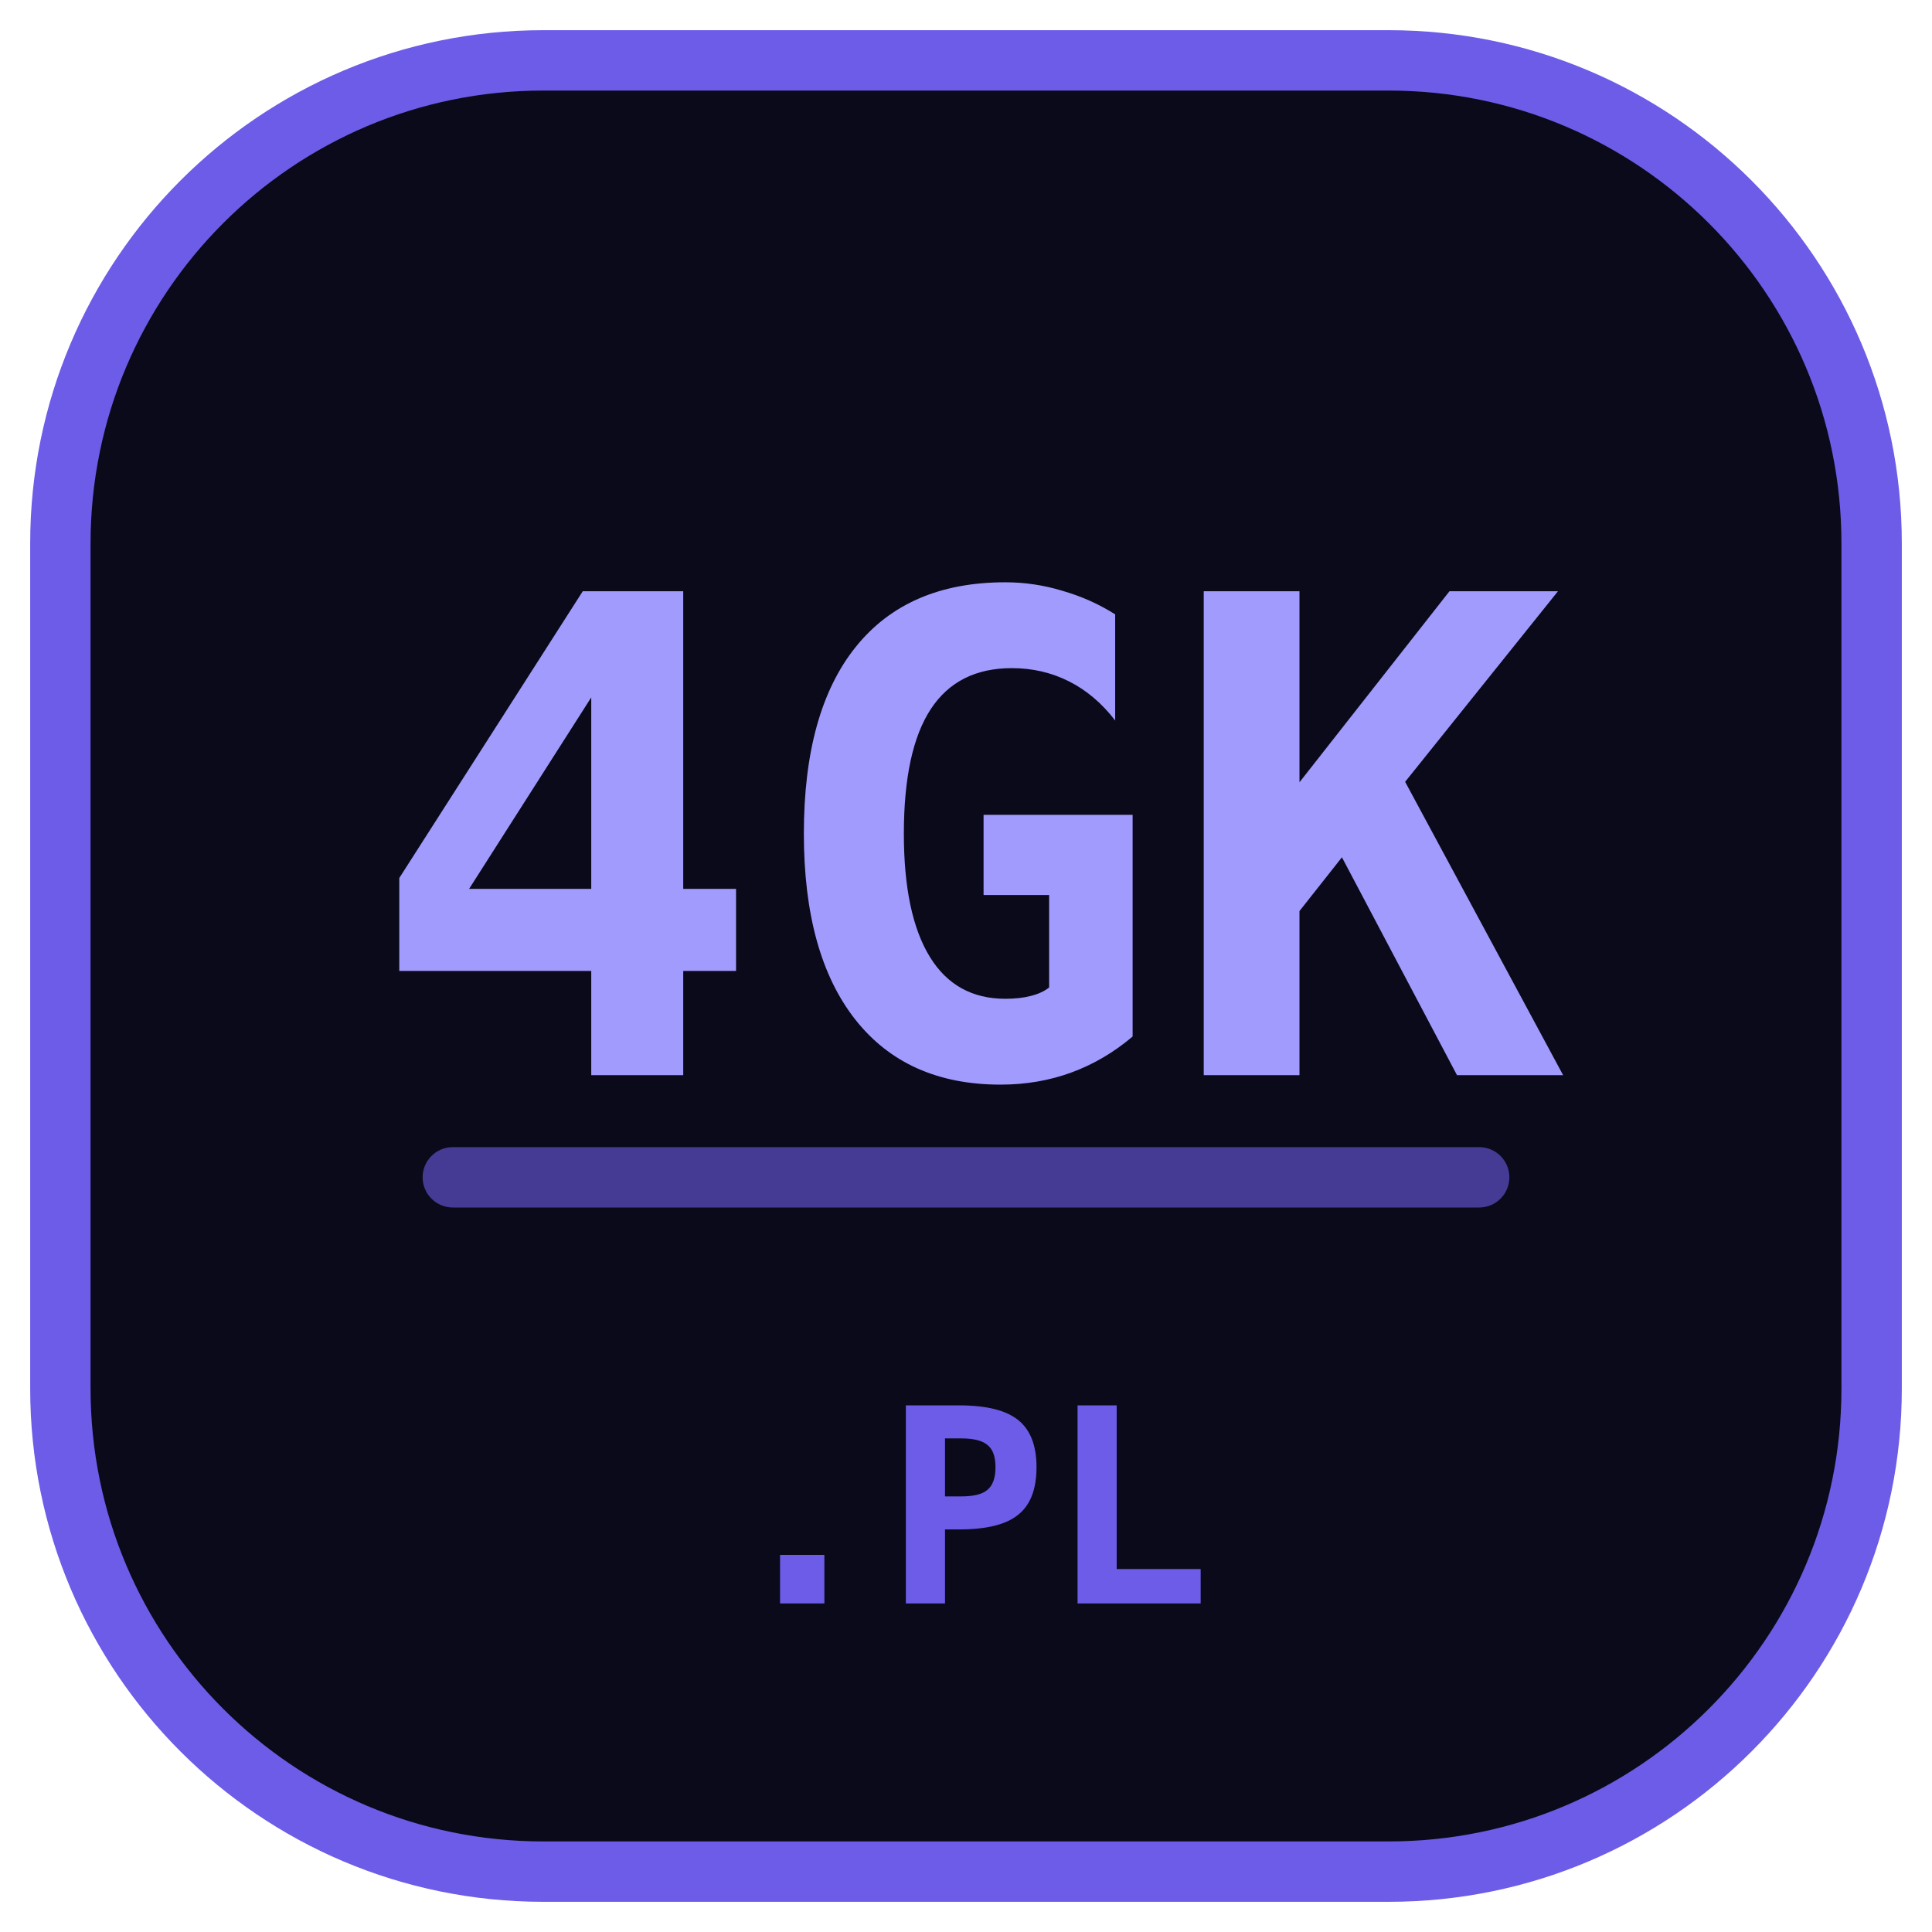
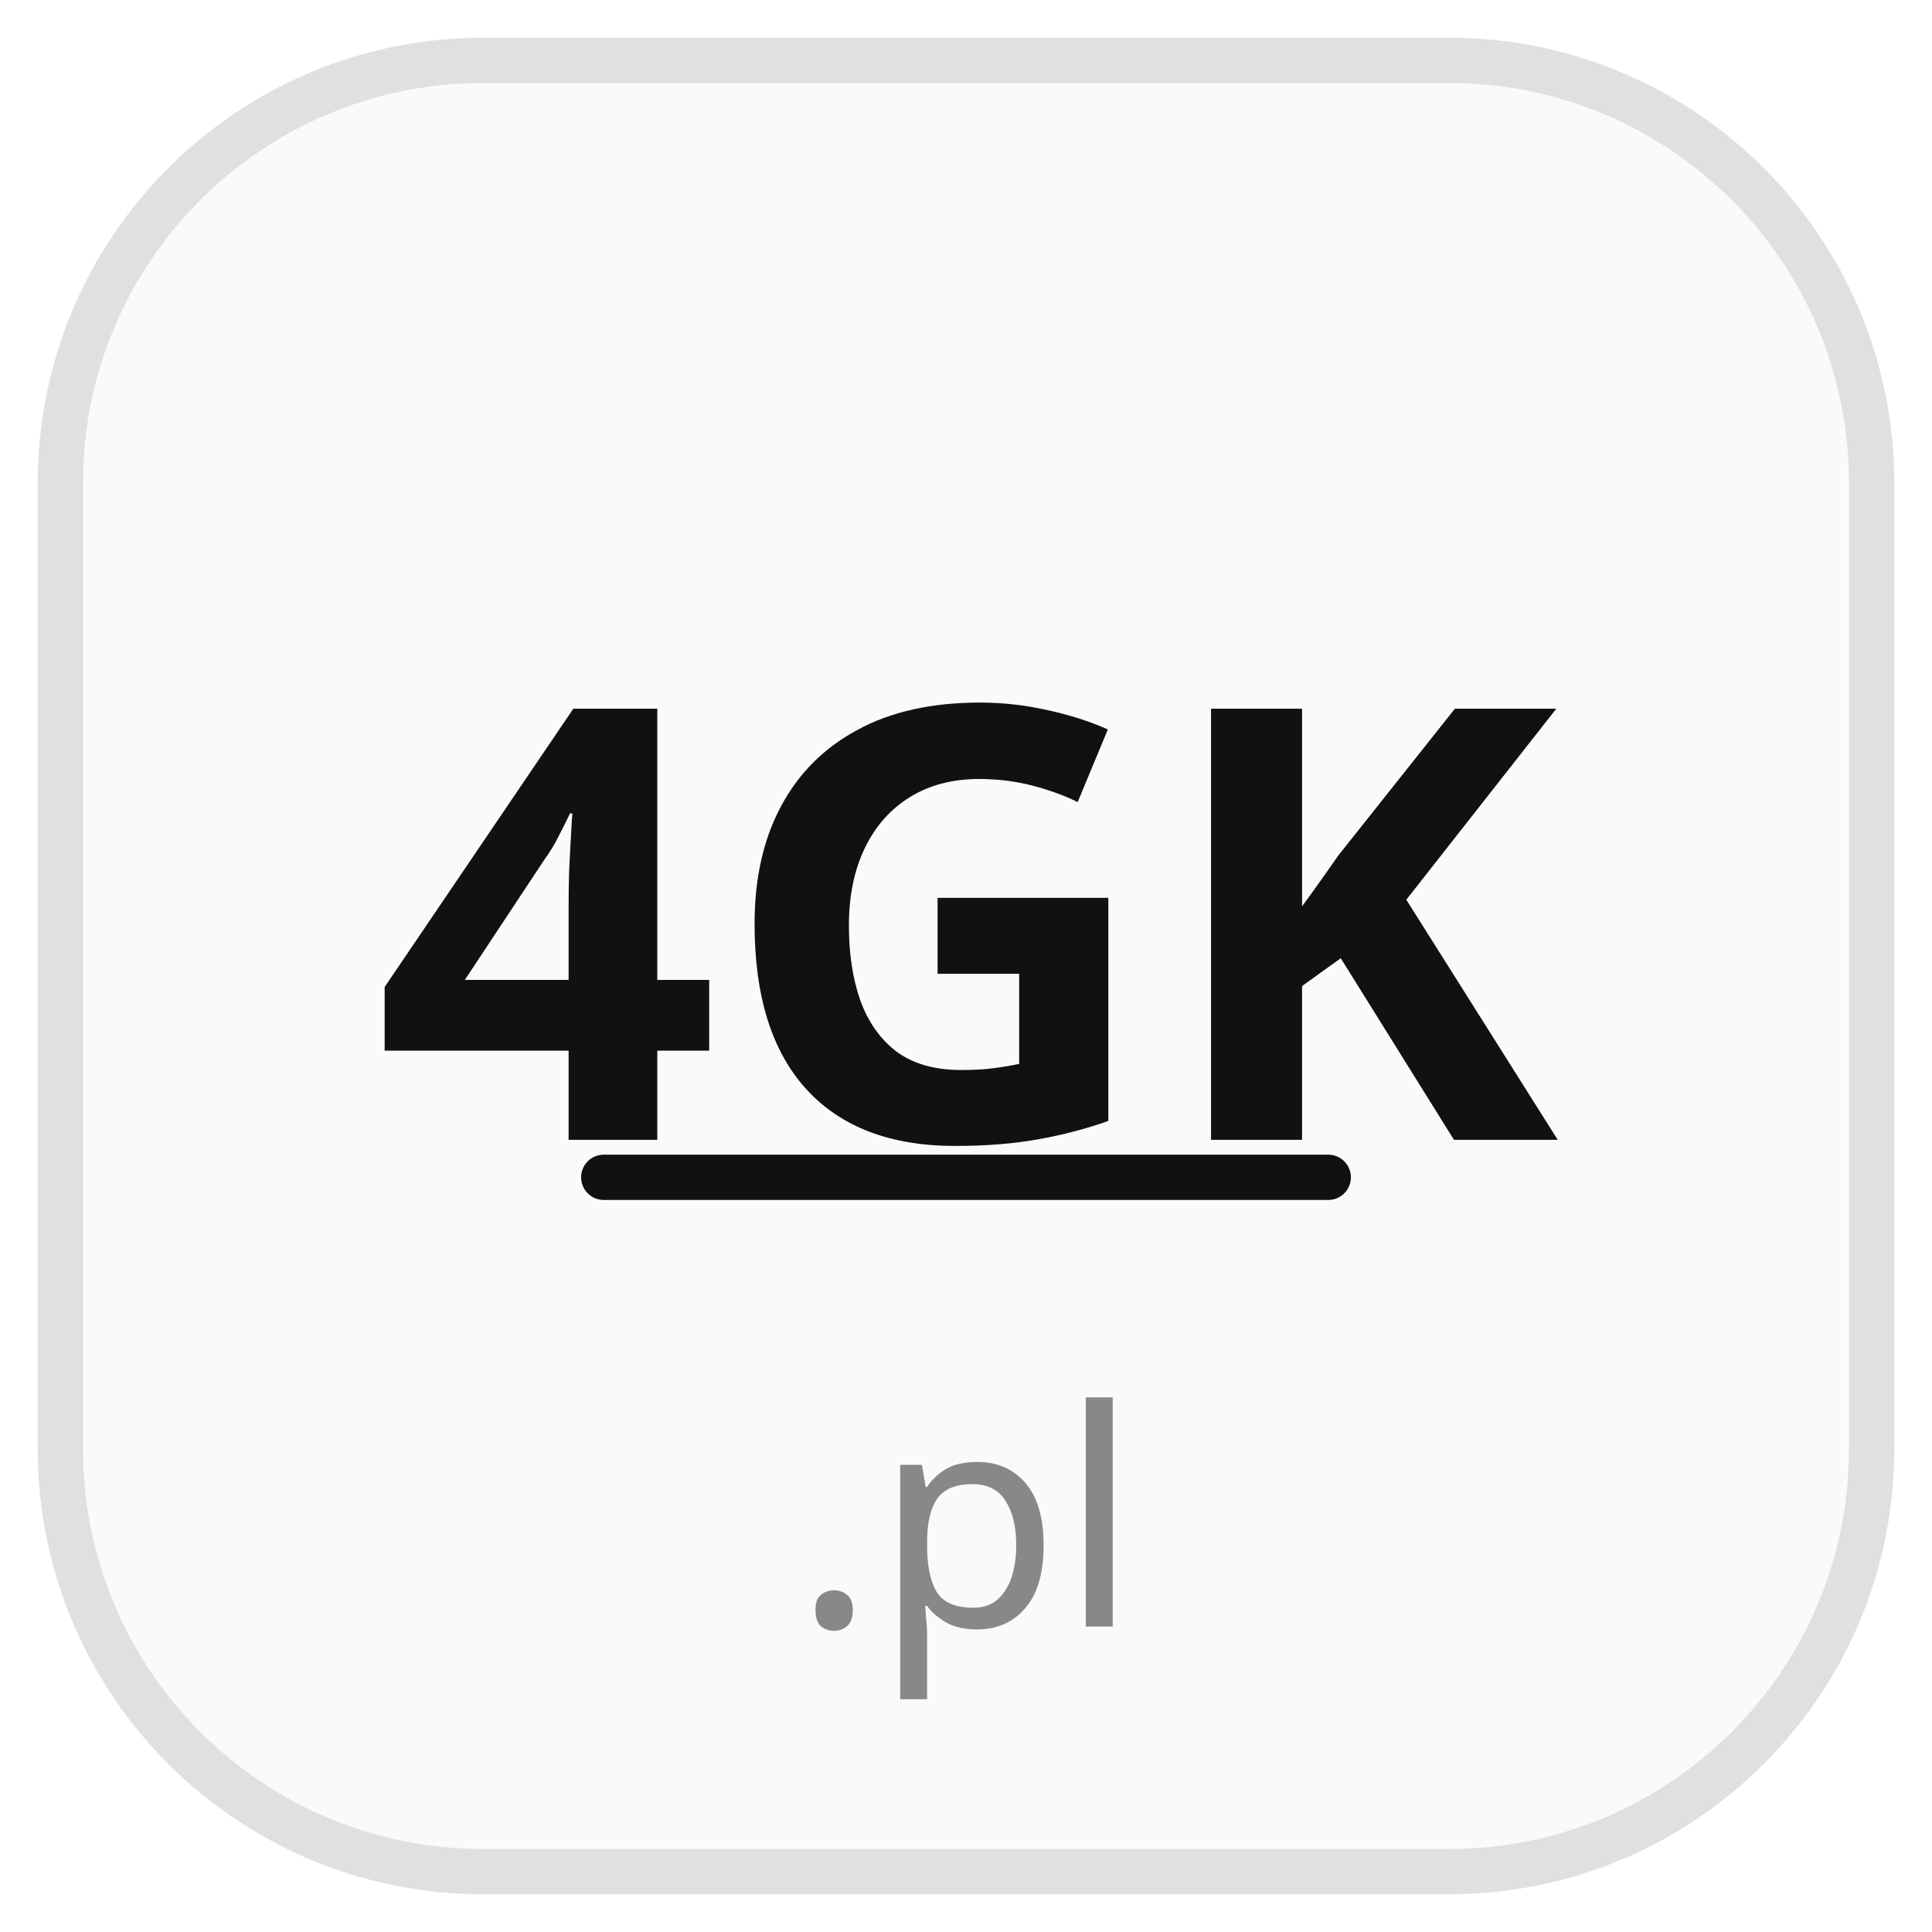
<svg xmlns="http://www.w3.org/2000/svg" width="64" height="64" viewBox="0 0 64 64" fill="none">
-   <rect x="2" y="2" width="60" height="60" rx="16" fill="#0a0a1a" stroke="#6c5ce7" stroke-width="2" />
-   <text x="32" y="28" text-anchor="middle" dominant-baseline="central" fill="#a29bfe" font-family="monospace" font-weight="900" font-size="22">4GK</text>
-   <rect x="14" y="38" width="36" height="2" rx="1" fill="#6c5ce7" opacity="0.6" />
-   <text x="32" y="50" text-anchor="middle" dominant-baseline="central" fill="#6c5ce7" font-family="monospace" font-weight="600" font-size="9">.PL</text>
+   <rect x="2" y="2" width="60" height="60" rx="14" fill="#fafafa" stroke="#e0e0e0" stroke-width="1.5" />
+   <text x="32" y="30" text-anchor="middle" dominant-baseline="central" fill="#111" font-family="system-ui, sans-serif" font-weight="800" font-size="20">4GK</text>
+   <line x1="20" y1="39" x2="44" y2="39" stroke="#111" stroke-width="1.5" stroke-linecap="round" />
+   <text x="32" y="50" text-anchor="middle" dominant-baseline="central" fill="#888" font-family="system-ui, sans-serif" font-weight="500" font-size="10">.pl</text>
</svg>
